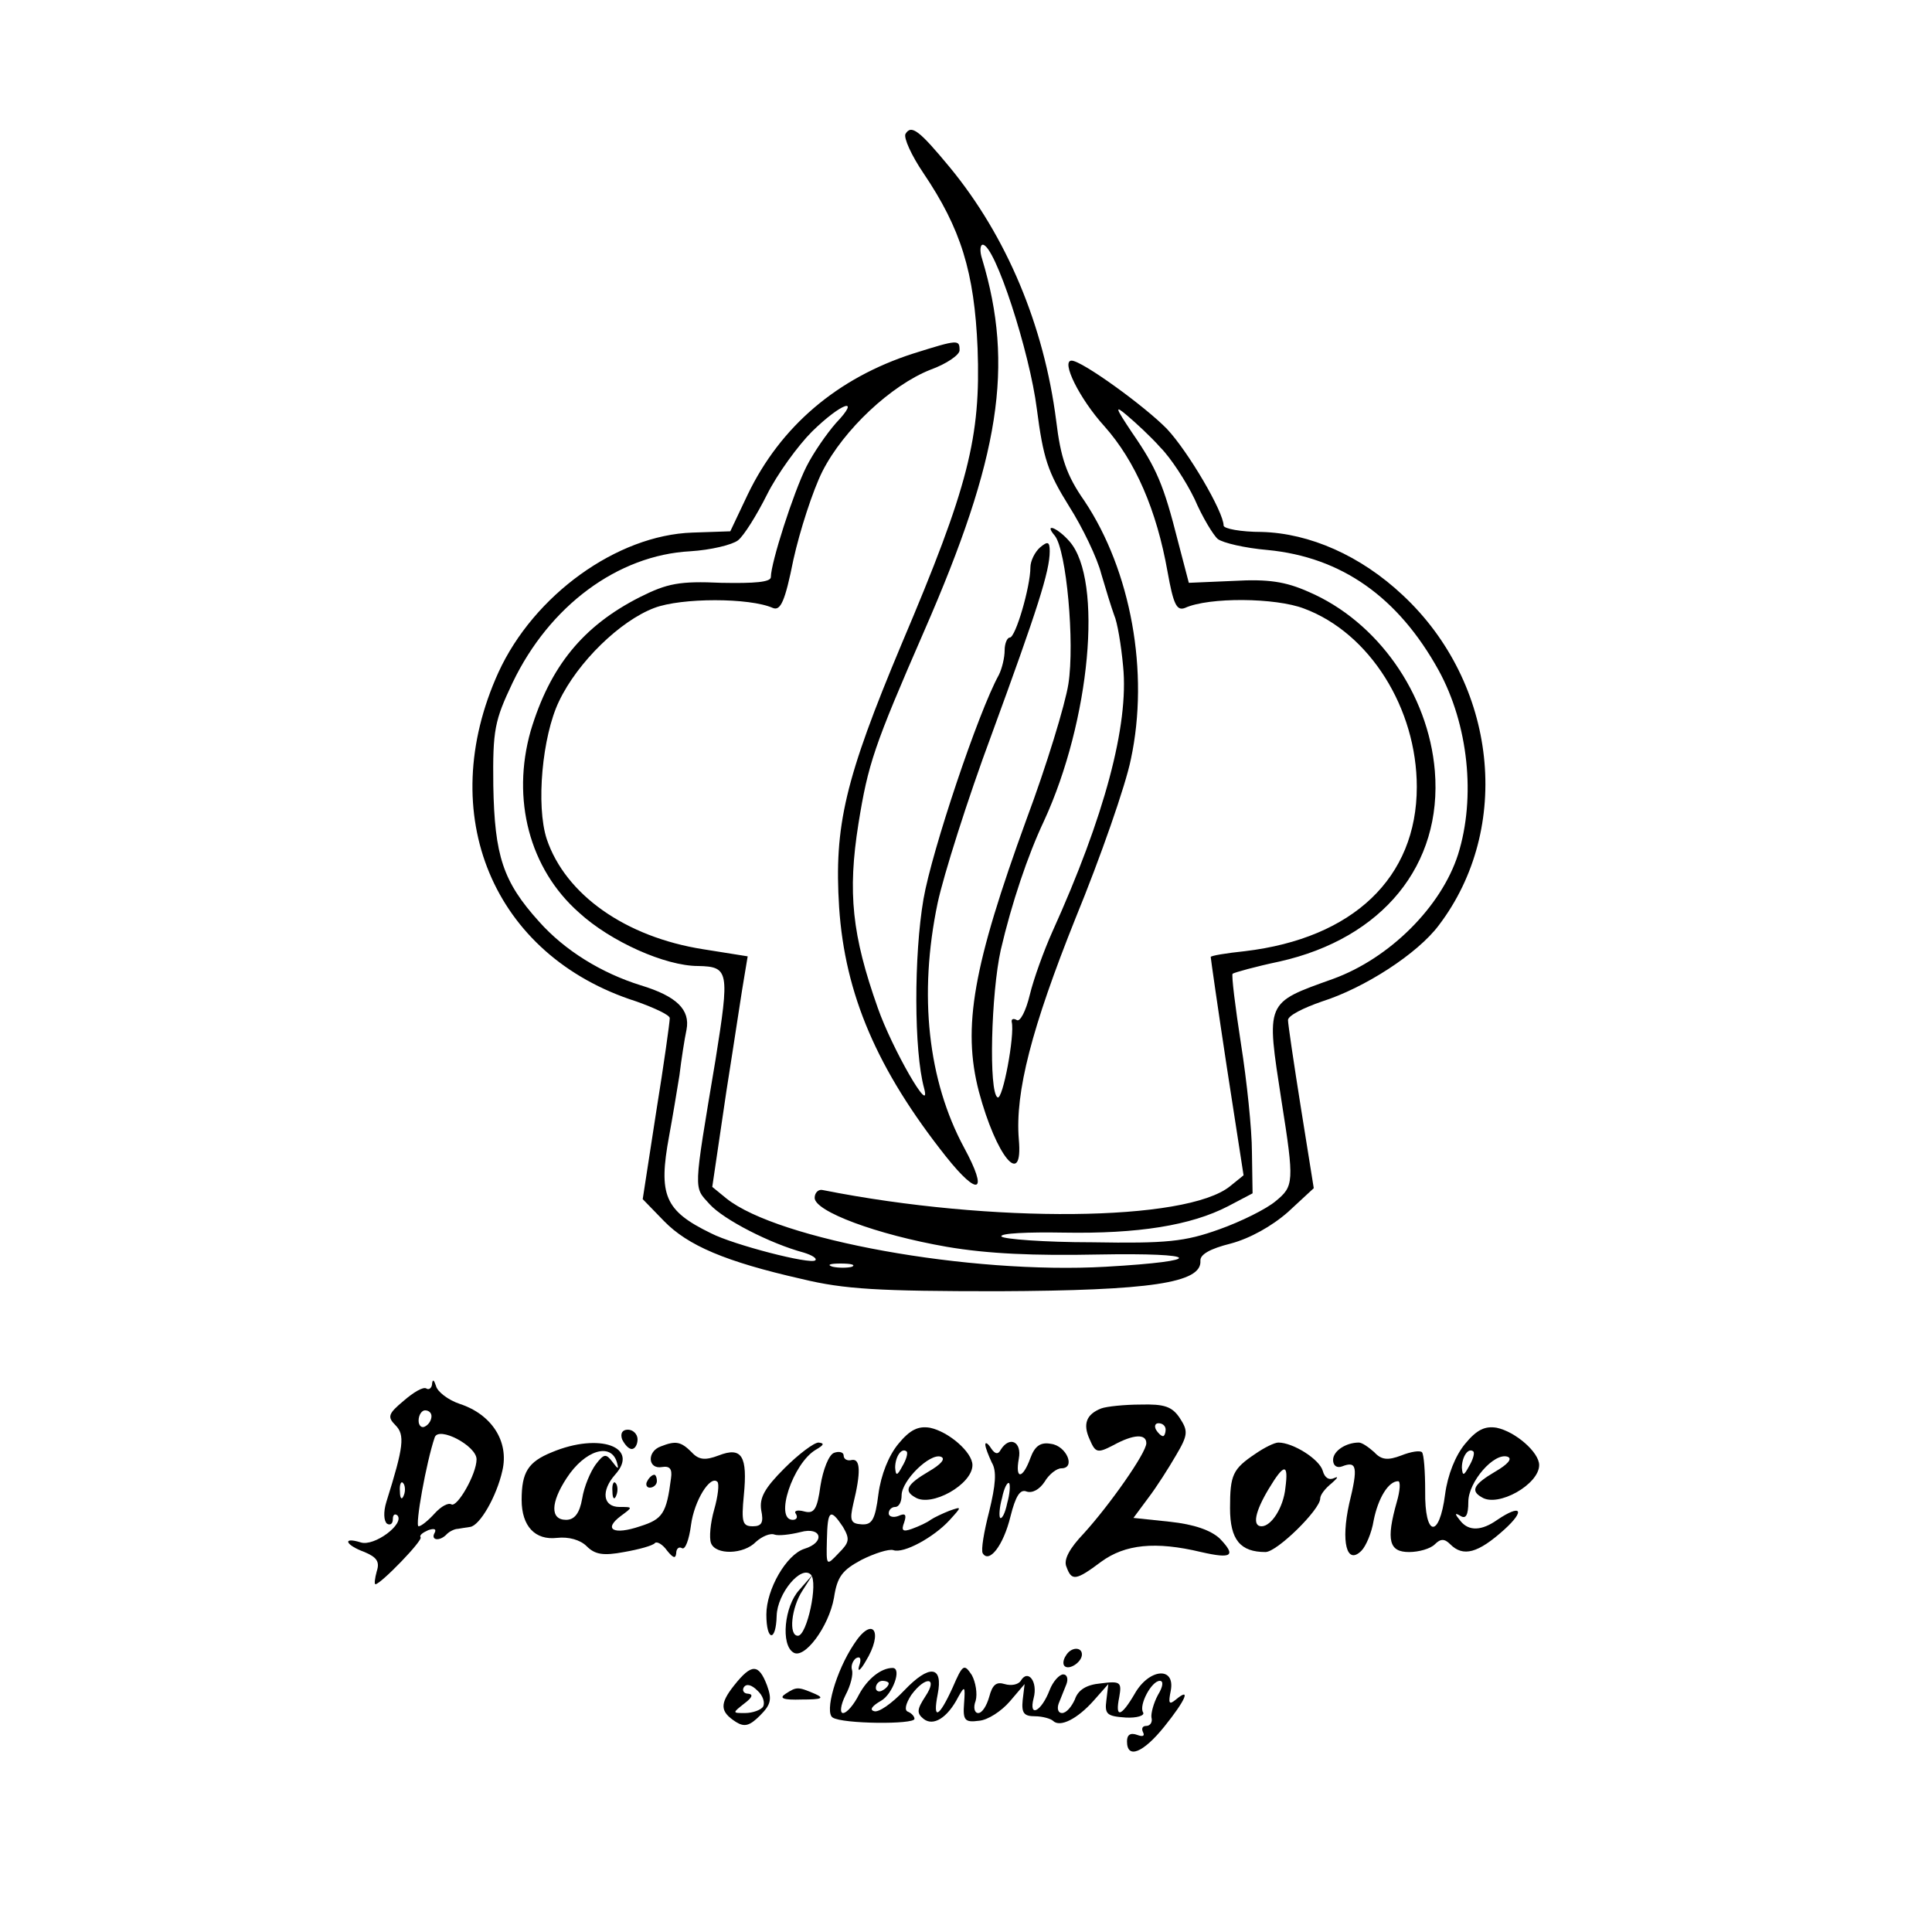
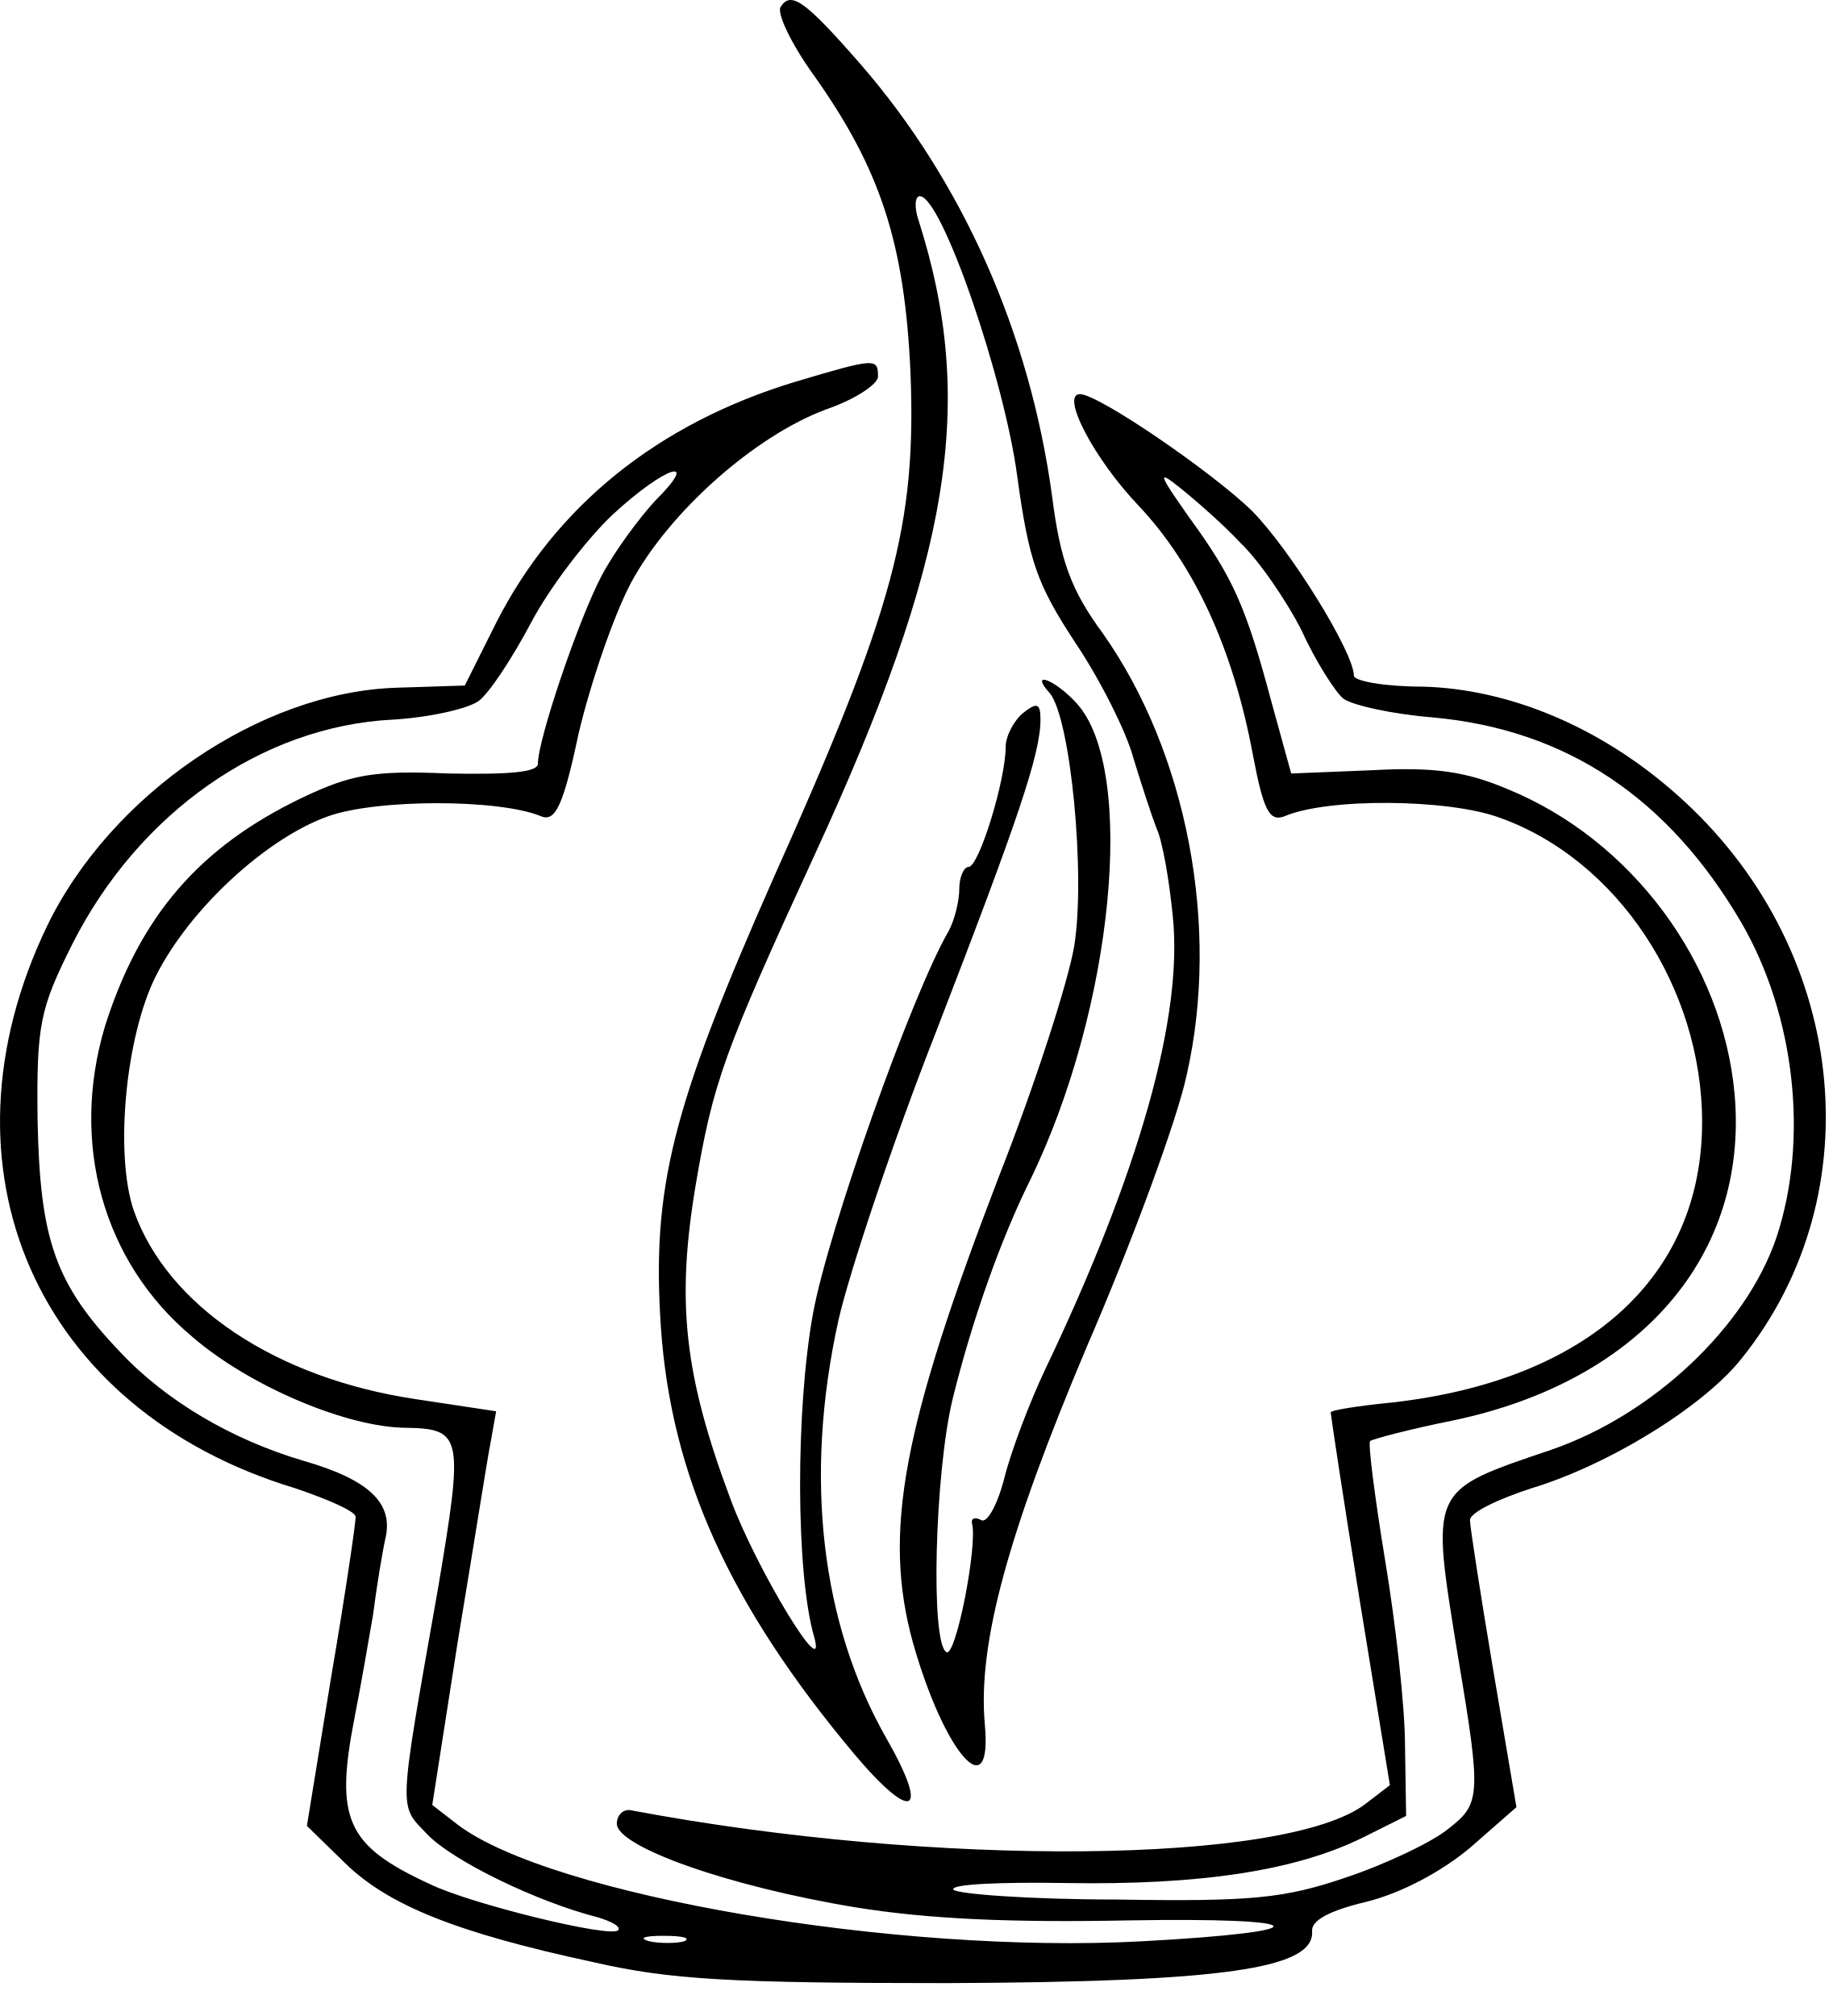
- <svg xmlns="http://www.w3.org/2000/svg" version="1.0" width="300pt" height="300pt" viewBox="0 0 300 300" preserveAspectRatio="xMidYMid meet">
-   <g transform="translate(0,300) scale(0.1,-0.1)" fill="#000000" stroke="none">
-     <path d="M1406 2792 c-3 -6 9 -33 28 -61 58 -86 79 -153 84 -272 5 -138 -14 -214 -118 -459 -88 -210 -105 -282 -97 -409 9 -135 59 -252 166 -387 51 -64 66 -56 28 14 -56 104 -71 237 -41 380 9 42 46 160 84 262 71 194 90 253 90 284 0 15 -3 16 -15 6 -8 -7 -15 -21 -15 -31 0 -30 -23 -109 -32 -109 -4 0 -8 -9 -8 -20 0 -11 -4 -28 -9 -38 -32 -58 -104 -273 -117 -348 -15 -87 -15 -236 1 -294 12 -46 -50 62 -72 125 -40 113 -47 179 -30 286 15 93 24 120 102 299 118 270 140 412 90 578 -4 12 -3 22 1 22 19 0 73 -167 84 -255 10 -77 17 -98 50 -151 21 -33 44 -81 50 -105 7 -24 16 -53 20 -64 5 -11 11 -47 14 -80 9 -91 -29 -233 -110 -412 -13 -29 -29 -73 -35 -98 -6 -25 -15 -42 -20 -39 -5 3 -9 2 -8 -3 5 -20 -14 -122 -22 -117 -14 8 -10 162 5 229 17 73 42 147 67 200 72 156 92 374 40 434 -19 22 -41 30 -23 9 18 -23 31 -166 21 -230 -5 -32 -34 -127 -65 -210 -83 -228 -100 -323 -74 -423 27 -101 69 -152 62 -74 -6 73 20 173 88 343 39 95 78 207 86 247 29 135 0 293 -72 401 -28 40 -37 67 -44 125 -19 148 -77 286 -165 393 -48 58 -60 67 -69 52z" />
-     <path d="M1418 2451 c-118 -38 -206 -113 -257 -219 l-27 -57 -59 -2 c-117 -4 -246 -97 -301 -217 -100 -220 -9 -440 214 -511 28 -10 52 -21 52 -26 0 -6 -9 -71 -21 -145 l-21 -136 33 -34 c37 -38 95 -63 214 -90 66 -16 119 -19 305 -19 237 1 316 13 314 47 -1 10 15 19 47 27 30 8 64 27 89 49 l40 37 -20 125 c-11 69 -20 130 -20 136 0 7 24 19 53 29 66 21 148 74 181 118 115 151 91 376 -56 513 -65 61 -144 96 -219 98 -32 0 -59 5 -59 10 0 21 -55 115 -88 150 -34 35 -132 106 -148 106 -17 0 12 -59 51 -102 48 -54 81 -130 98 -226 9 -50 14 -61 27 -56 37 17 141 16 185 -1 102 -38 175 -155 175 -277 0 -141 -99 -235 -267 -255 -29 -3 -53 -7 -53 -9 0 -2 11 -79 25 -171 l26 -168 -21 -17 c-68 -55 -370 -58 -632 -6 -7 2 -13 -4 -13 -12 0 -21 96 -57 205 -76 64 -11 136 -14 235 -12 161 3 170 -10 12 -19 -211 -12 -509 42 -589 106 l-22 18 22 149 c13 82 25 163 28 179 l5 30 -69 11 c-121 19 -214 85 -243 171 -17 52 -7 160 19 214 29 61 95 125 148 145 42 16 148 16 184 0 12 -5 19 10 32 75 10 45 30 107 45 137 33 65 107 134 168 158 25 9 45 23 45 30 0 17 -2 17 -72 -5z m-120 -108 c-14 -16 -35 -46 -46 -68 -20 -40 -55 -149 -55 -171 0 -8 -25 -10 -77 -9 -65 3 -84 -1 -126 -22 -89 -45 -140 -108 -170 -208 -30 -106 -2 -214 75 -282 49 -45 134 -83 185 -83 48 -1 49 -8 27 -146 -35 -209 -34 -196 -9 -224 22 -24 94 -61 146 -75 13 -4 21 -9 18 -12 -7 -7 -127 24 -162 42 -72 35 -82 59 -65 151 5 27 12 69 16 94 3 25 8 57 11 71 6 31 -15 52 -71 69 -61 19 -118 54 -158 99 -56 62 -69 102 -71 211 -1 87 2 101 30 160 57 119 163 198 276 204 32 2 65 10 74 17 9 7 29 39 45 71 16 32 48 76 70 98 46 45 77 55 37 13z m504 -38 c16 -16 40 -53 53 -80 12 -28 29 -56 36 -62 8 -6 42 -14 77 -17 115 -11 203 -73 266 -187 46 -84 58 -197 30 -286 -26 -81 -106 -161 -194 -193 -106 -38 -104 -34 -80 -190 20 -126 19 -132 -9 -155 -14 -12 -54 -32 -88 -44 -53 -19 -81 -22 -197 -20 -75 0 -138 5 -141 9 -3 5 41 7 97 6 115 -2 197 11 255 41 l38 20 -1 64 c0 35 -8 111 -17 168 -9 58 -15 107 -13 109 3 2 35 11 73 19 160 36 253 150 241 296 -10 120 -89 232 -196 278 -36 16 -63 20 -116 17 l-70 -3 -17 65 c-22 87 -33 113 -71 168 -26 39 -28 44 -8 27 13 -11 37 -33 52 -50z m-479 -1272 c-7 -2 -21 -2 -30 0 -10 3 -4 5 12 5 17 0 24 -2 18 -5z" />
-     <path d="M671 852 c0 -7 -5 -11 -9 -8 -5 3 -20 -6 -35 -19 -24 -20 -26 -25 -13 -38 15 -15 13 -33 -14 -119 -5 -16 -4 -30 1 -34 5 -3 9 0 9 7 0 7 3 9 7 6 12 -13 -36 -49 -57 -42 -29 9 -24 -4 6 -15 19 -8 24 -15 19 -30 -3 -11 -4 -20 -2 -20 8 0 75 69 70 73 -2 3 3 7 12 11 9 3 13 2 10 -4 -7 -12 8 -14 19 -2 4 4 12 8 17 8 5 1 13 2 19 3 15 2 41 47 50 87 11 46 -17 88 -66 104 -18 6 -35 19 -37 28 -3 9 -5 11 -6 4z m-1 -51 c0 -6 -4 -13 -10 -16 -5 -3 -10 1 -10 9 0 9 5 16 10 16 6 0 10 -4 10 -9z m70 -67 c0 -23 -30 -75 -39 -70 -5 3 -16 -3 -26 -14 -10 -11 -21 -20 -25 -20 -6 0 12 100 25 138 6 18 65 -13 65 -34z m-113 -56 c-3 -8 -6 -5 -6 6 -1 11 2 17 5 13 3 -3 4 -12 1 -19z" />
-     <path d="M1710 813 c-23 -9 -29 -24 -18 -48 9 -21 12 -22 37 -9 31 17 51 18 51 3 0 -15 -57 -96 -97 -140 -22 -23 -32 -41 -27 -52 8 -22 14 -22 54 8 37 27 84 32 155 15 48 -11 55 -6 29 21 -14 13 -40 22 -77 26 l-57 6 23 31 c13 17 32 47 43 66 19 32 19 38 6 58 -12 18 -24 22 -61 21 -25 0 -53 -3 -61 -6z m100 -33 c0 -5 -2 -10 -4 -10 -3 0 -8 5 -11 10 -3 6 -1 10 4 10 6 0 11 -4 11 -10z" />
-     <path d="M1395 758 c-15 -18 -27 -48 -31 -78 -5 -40 -10 -48 -26 -47 -17 1 -19 6 -13 32 12 49 11 70 -2 68 -7 -2 -13 1 -13 7 0 5 -7 7 -15 4 -8 -3 -17 -26 -21 -51 -5 -37 -10 -44 -25 -40 -11 3 -17 1 -13 -4 3 -5 1 -9 -5 -9 -29 0 0 88 36 109 12 7 14 10 4 11 -7 0 -31 -18 -53 -40 -31 -31 -39 -46 -36 -65 4 -19 1 -25 -13 -25 -16 0 -18 6 -14 48 6 61 -3 76 -39 62 -21 -8 -31 -7 -42 5 -17 17 -25 18 -48 9 -22 -8 -20 -36 2 -32 12 2 16 -3 14 -17 -7 -55 -13 -64 -48 -75 -41 -14 -58 -5 -30 16 19 14 19 14 -2 14 -26 0 -29 25 -7 50 39 43 -24 66 -98 35 -37 -15 -47 -31 -47 -74 0 -41 21 -63 55 -59 18 2 36 -3 46 -13 13 -13 26 -15 58 -9 23 4 45 10 48 14 3 3 12 -2 19 -12 9 -11 13 -13 14 -4 0 7 4 11 9 8 5 -3 11 13 14 36 5 38 30 78 41 67 3 -3 1 -22 -5 -43 -6 -21 -8 -44 -5 -52 7 -19 51 -18 70 2 9 8 22 14 29 11 6 -2 24 0 40 4 33 9 39 -16 6 -26 -28 -9 -59 -63 -59 -102 0 -42 15 -43 16 -2 1 35 38 79 53 64 12 -12 -6 -95 -20 -95 -15 0 -10 44 7 70 l16 25 -21 -24 c-23 -25 -29 -85 -9 -97 17 -11 55 40 63 85 5 33 13 43 43 59 20 10 42 17 49 15 16 -6 63 20 87 46 20 22 20 22 0 15 -10 -4 -23 -10 -29 -14 -5 -4 -18 -10 -29 -14 -14 -5 -17 -3 -12 10 4 12 2 15 -9 10 -8 -3 -15 -1 -15 4 0 6 5 10 10 10 6 0 10 8 10 18 0 23 44 66 61 60 8 -3 0 -12 -19 -23 -34 -20 -39 -30 -21 -40 25 -16 89 20 89 50 0 20 -37 52 -66 58 -18 3 -31 -3 -49 -25z m-437 -29 c3 -11 2 -11 -7 1 -10 13 -13 13 -26 -4 -8 -11 -18 -34 -21 -53 -4 -23 -12 -33 -25 -33 -25 0 -24 27 1 65 28 43 69 56 78 24z m443 -6 c-8 -15 -10 -15 -11 -2 0 17 10 32 18 25 2 -3 -1 -13 -7 -23z m-92 -94 c11 -19 10 -24 -7 -41 -19 -20 -19 -20 -18 21 1 46 5 50 25 20z" />
-     <path d="M2275 758 c-15 -18 -27 -48 -31 -78 -9 -70 -32 -67 -31 5 0 30 -2 57 -5 60 -3 3 -17 1 -32 -5 -21 -8 -31 -7 -42 5 -9 8 -19 15 -24 15 -20 0 -40 -13 -40 -27 0 -9 6 -13 14 -10 23 9 25 -1 11 -58 -13 -59 -4 -96 19 -73 7 7 16 28 19 47 7 35 23 61 38 61 4 0 3 -15 -2 -32 -17 -60 -12 -78 19 -78 15 0 33 5 40 12 9 9 15 9 24 0 20 -20 43 -14 84 23 33 30 26 40 -11 15 -24 -17 -44 -18 -57 -2 -9 11 -10 14 0 8 8 -5 12 1 12 22 0 31 40 77 61 70 8 -3 0 -12 -19 -23 -34 -20 -39 -30 -21 -40 25 -16 89 20 89 50 0 20 -37 52 -66 58 -18 3 -31 -3 -49 -25z m6 -35 c-8 -15 -10 -15 -11 -2 0 17 10 32 18 25 2 -3 -1 -13 -7 -23z" />
-     <path d="M966 765 c4 -8 10 -15 15 -15 5 0 9 7 9 15 0 8 -7 15 -15 15 -9 0 -12 -6 -9 -15z" />
-     <path d="M1530 757 c0 -5 5 -17 10 -28 8 -13 6 -35 -4 -76 -8 -31 -13 -60 -10 -65 10 -16 32 12 43 57 8 32 15 43 25 39 9 -3 20 3 28 15 7 12 19 21 26 21 23 0 8 35 -16 38 -16 3 -25 -3 -32 -22 -12 -33 -24 -34 -18 -1 5 26 -14 36 -28 14 -4 -8 -9 -7 -15 2 -5 8 -9 10 -9 6z m34 -91 c-3 -15 -8 -25 -11 -23 -2 3 -1 17 3 31 3 15 8 25 11 23 2 -3 1 -17 -3 -31z" />
-     <path d="M1950 743 c-36 -24 -40 -33 -40 -85 0 -49 16 -68 55 -68 18 0 85 66 85 83 0 6 8 16 18 24 9 8 11 11 4 8 -8 -4 -15 0 -18 11 -5 18 -46 44 -69 44 -6 0 -22 -8 -35 -17z m46 -53 c-3 -31 -22 -60 -37 -60 -15 0 -10 23 11 58 24 40 31 40 26 2z" />
-     <path d="M1005 700 c-3 -5 -1 -10 4 -10 6 0 11 5 11 10 0 6 -2 10 -4 10 -3 0 -8 -4 -11 -10z" />
-     <path d="M951 684 c0 -11 3 -14 6 -6 3 7 2 16 -1 19 -3 4 -6 -2 -5 -13z" />
-     <path d="M1326 447 c-28 -42 -46 -106 -33 -114 15 -10 127 -11 127 -2 0 4 -5 9 -10 11 -6 2 -4 12 5 26 22 30 42 28 22 -2 -13 -20 -14 -26 -3 -35 15 -12 37 1 54 34 10 18 11 17 9 -10 -2 -26 1 -30 23 -27 14 1 35 15 48 30 l23 27 -3 -25 c-2 -20 2 -25 19 -25 12 0 25 -4 28 -7 11 -11 38 3 63 31 l23 26 -3 -25 c-3 -22 1 -25 30 -27 17 -1 30 3 27 8 -7 11 13 49 26 49 6 0 5 -9 -3 -22 -7 -13 -11 -29 -10 -35 2 -7 -2 -13 -8 -13 -6 0 -8 -4 -5 -10 3 -6 -1 -7 -9 -4 -11 4 -16 0 -16 -10 0 -28 25 -18 58 23 33 41 42 62 18 42 -11 -9 -12 -6 -8 14 7 38 -34 34 -56 -5 -21 -36 -31 -39 -24 -5 4 23 2 25 -29 21 -22 -2 -35 -10 -40 -25 -5 -11 -13 -21 -20 -21 -6 0 -8 7 -5 15 3 8 9 22 12 30 3 8 1 15 -5 15 -6 0 -16 -11 -21 -24 -13 -34 -33 -44 -25 -13 7 26 -9 46 -20 27 -4 -6 -15 -8 -25 -5 -13 4 -19 -1 -24 -20 -4 -14 -11 -25 -17 -25 -6 0 -8 9 -4 19 3 11 0 29 -6 40 -12 18 -14 17 -30 -20 -21 -46 -31 -51 -23 -10 9 45 -13 47 -52 6 -19 -20 -40 -35 -47 -32 -7 2 -3 8 11 16 18 10 33 51 18 51 -18 0 -39 -17 -52 -41 -8 -16 -19 -29 -25 -29 -5 0 -4 12 4 28 8 15 12 32 10 39 -2 6 1 14 6 18 7 4 9 -1 5 -12 -3 -10 2 -7 10 7 29 47 11 72 -18 27z m54 -61 c0 -3 -4 -8 -10 -11 -5 -3 -10 -1 -10 4 0 6 5 11 10 11 6 0 10 -2 10 -4z" />
-     <path d="M1655 429 c-4 -6 -5 -13 -2 -16 7 -7 27 6 27 18 0 12 -17 12 -25 -2z" />
-     <path d="M1140 383 c-23 -29 -22 -41 3 -57 13 -8 21 -6 37 10 17 17 19 25 11 47 -13 34 -24 34 -51 0z m45 -33 c-3 -5 -16 -10 -28 -10 -20 0 -20 0 -1 15 12 9 14 14 6 15 -7 0 -10 5 -7 10 4 6 12 4 21 -5 9 -8 12 -19 9 -25z" />
-     <path d="M1220 370 c-11 -7 -4 -10 25 -9 31 0 36 2 20 9 -26 11 -28 11 -45 0z" />
-   </g>
+ <svg xmlns="http://www.w3.org/2000/svg" width="20" height="22" viewBox="0 0 20 22" fill="none">
+   <path d="M8.517 0.077C8.479 0.149 8.631 0.473 8.872 0.809C9.606 1.841 9.872 2.645 9.936 4.073C9.999 5.729 9.758 6.641 8.441 9.581C7.326 12.101 7.111 12.965 7.212 14.489C7.326 16.109 7.96 17.513 9.315 19.133C9.961 19.901 10.151 19.805 9.67 18.965C8.96 17.717 8.77 16.121 9.15 14.405C9.264 13.901 9.733 12.485 10.214 11.261C11.114 8.933 11.354 8.225 11.354 7.853C11.354 7.673 11.316 7.661 11.164 7.781C11.063 7.865 10.974 8.033 10.974 8.153C10.974 8.513 10.683 9.461 10.569 9.461C10.518 9.461 10.468 9.569 10.468 9.701C10.468 9.833 10.417 10.037 10.354 10.157C9.948 10.853 9.036 13.433 8.872 14.333C8.682 15.377 8.682 17.165 8.884 17.861C9.036 18.413 8.251 17.117 7.972 16.361C7.466 15.005 7.377 14.213 7.592 12.929C7.782 11.813 7.896 11.489 8.884 9.341C10.379 6.101 10.658 4.397 10.024 2.405C9.974 2.261 9.986 2.141 10.037 2.141C10.278 2.141 10.962 4.145 11.101 5.201C11.228 6.125 11.316 6.377 11.734 7.013C12 7.409 12.292 7.985 12.368 8.273C12.456 8.561 12.57 8.909 12.621 9.041C12.684 9.173 12.76 9.605 12.798 10.001C12.912 11.093 12.431 12.797 11.405 14.945C11.24 15.293 11.038 15.821 10.962 16.121C10.886 16.421 10.772 16.625 10.708 16.589C10.645 16.553 10.594 16.565 10.607 16.625C10.67 16.865 10.43 18.089 10.328 18.029C10.151 17.933 10.202 16.085 10.392 15.281C10.607 14.405 10.924 13.517 11.24 12.881C12.152 11.009 12.406 8.393 11.747 7.673C11.506 7.409 11.228 7.313 11.456 7.565C11.684 7.841 11.848 9.557 11.722 10.325C11.658 10.709 11.291 11.849 10.898 12.845C9.847 15.581 9.632 16.721 9.961 17.921C10.303 19.133 10.835 19.745 10.746 18.809C10.67 17.933 11 16.733 11.861 14.693C12.355 13.553 12.849 12.209 12.95 11.729C13.318 10.109 12.95 8.213 12.038 6.917C11.684 6.437 11.57 6.113 11.481 5.417C11.24 3.641 10.506 1.985 9.391 0.701C8.783 0.005 8.631 -0.103 8.517 0.077Z" fill="black" />
+   <path d="M8.669 4.169C7.174 4.625 6.06 5.525 5.414 6.797L5.072 7.481L4.324 7.505C2.842 7.553 1.208 8.669 0.512 10.109C-0.755 12.749 0.398 15.389 3.222 16.241C3.577 16.361 3.881 16.493 3.881 16.553C3.881 16.625 3.767 17.405 3.615 18.293L3.349 19.925L3.767 20.333C4.236 20.789 4.97 21.089 6.478 21.413C7.314 21.605 7.985 21.641 10.341 21.641C13.343 21.629 14.344 21.485 14.318 21.077C14.306 20.957 14.508 20.849 14.914 20.753C15.294 20.657 15.724 20.429 16.041 20.165L16.548 19.721L16.294 18.221C16.155 17.393 16.041 16.661 16.041 16.589C16.041 16.505 16.345 16.361 16.712 16.241C17.548 15.989 18.587 15.353 19.005 14.825C20.462 13.013 20.158 10.313 18.296 8.669C17.472 7.937 16.472 7.517 15.522 7.493C15.116 7.493 14.774 7.433 14.774 7.373C14.774 7.121 14.078 5.993 13.66 5.573C13.229 5.153 11.988 4.301 11.785 4.301C11.57 4.301 11.937 5.009 12.431 5.525C13.039 6.173 13.457 7.085 13.672 8.237C13.786 8.837 13.85 8.969 14.014 8.909C14.483 8.705 15.8 8.717 16.358 8.921C17.65 9.377 18.574 10.781 18.574 12.245C18.574 13.937 17.32 15.065 15.192 15.305C14.825 15.341 14.521 15.389 14.521 15.413C14.521 15.437 14.66 16.361 14.838 17.465L15.167 19.481L14.901 19.685C14.04 20.345 10.214 20.381 6.896 19.757C6.807 19.733 6.731 19.805 6.731 19.901C6.731 20.153 7.947 20.585 9.328 20.813C10.138 20.945 11.05 20.981 12.304 20.957C14.344 20.921 14.458 21.077 12.456 21.185C9.784 21.329 6.009 20.681 4.996 19.913L4.717 19.697L4.996 17.909C5.16 16.925 5.312 15.953 5.35 15.761L5.414 15.401L4.54 15.269C3.007 15.041 1.829 14.249 1.462 13.217C1.246 12.593 1.373 11.297 1.702 10.649C2.07 9.917 2.906 9.149 3.577 8.909C4.109 8.717 5.452 8.717 5.908 8.909C6.06 8.969 6.148 8.789 6.313 8.009C6.44 7.469 6.693 6.725 6.883 6.365C7.301 5.585 8.238 4.757 9.011 4.469C9.328 4.361 9.581 4.193 9.581 4.109C9.581 3.905 9.556 3.905 8.669 4.169ZM7.149 5.465C6.972 5.657 6.706 6.017 6.566 6.281C6.313 6.761 5.87 8.069 5.87 8.333C5.87 8.429 5.553 8.453 4.894 8.441C4.071 8.405 3.83 8.453 3.298 8.705C2.171 9.245 1.525 10.001 1.145 11.201C0.765 12.473 1.12 13.769 2.095 14.585C2.716 15.125 3.792 15.581 4.438 15.581C5.046 15.593 5.059 15.677 4.78 17.333C4.337 19.841 4.35 19.685 4.666 20.021C4.945 20.309 5.857 20.753 6.516 20.921C6.68 20.969 6.782 21.029 6.744 21.065C6.655 21.149 5.135 20.777 4.692 20.561C3.78 20.141 3.653 19.853 3.868 18.749C3.932 18.425 4.02 17.921 4.071 17.621C4.109 17.321 4.172 16.937 4.21 16.769C4.286 16.397 4.02 16.145 3.311 15.941C2.538 15.713 1.816 15.293 1.31 14.753C0.6 14.009 0.436 13.529 0.41 12.221C0.398 11.177 0.436 11.009 0.79 10.301C1.512 8.873 2.855 7.925 4.286 7.853C4.692 7.829 5.11 7.733 5.224 7.649C5.338 7.565 5.591 7.181 5.794 6.797C5.996 6.413 6.402 5.885 6.68 5.621C7.263 5.081 7.656 4.961 7.149 5.465ZM13.533 5.921C13.736 6.113 14.04 6.557 14.204 6.881C14.356 7.217 14.572 7.553 14.66 7.625C14.762 7.697 15.192 7.793 15.636 7.829C17.092 7.961 18.207 8.705 19.005 10.073C19.588 11.081 19.74 12.437 19.385 13.505C19.056 14.477 18.042 15.437 16.928 15.821C15.585 16.277 15.61 16.229 15.914 18.101C16.168 19.613 16.155 19.685 15.8 19.961C15.623 20.105 15.116 20.345 14.686 20.489C14.014 20.717 13.66 20.753 12.19 20.729C11.24 20.729 10.442 20.669 10.404 20.621C10.366 20.561 10.924 20.537 11.633 20.549C13.09 20.573 14.128 20.417 14.863 20.057L15.344 19.817L15.332 19.049C15.332 18.629 15.23 17.717 15.116 17.033C15.002 16.337 14.926 15.749 14.952 15.725C14.99 15.701 15.395 15.593 15.876 15.497C17.903 15.065 19.081 13.697 18.929 11.945C18.802 10.505 17.802 9.161 16.446 8.609C15.99 8.417 15.648 8.369 14.977 8.405L14.09 8.441L13.875 7.661C13.596 6.617 13.457 6.305 12.976 5.645C12.646 5.177 12.621 5.117 12.874 5.321C13.039 5.453 13.343 5.717 13.533 5.921ZM7.466 21.185C7.377 21.209 7.2 21.209 7.086 21.185C6.959 21.149 7.035 21.125 7.238 21.125C7.453 21.125 7.542 21.149 7.466 21.185Z" fill="black" />
</svg>
